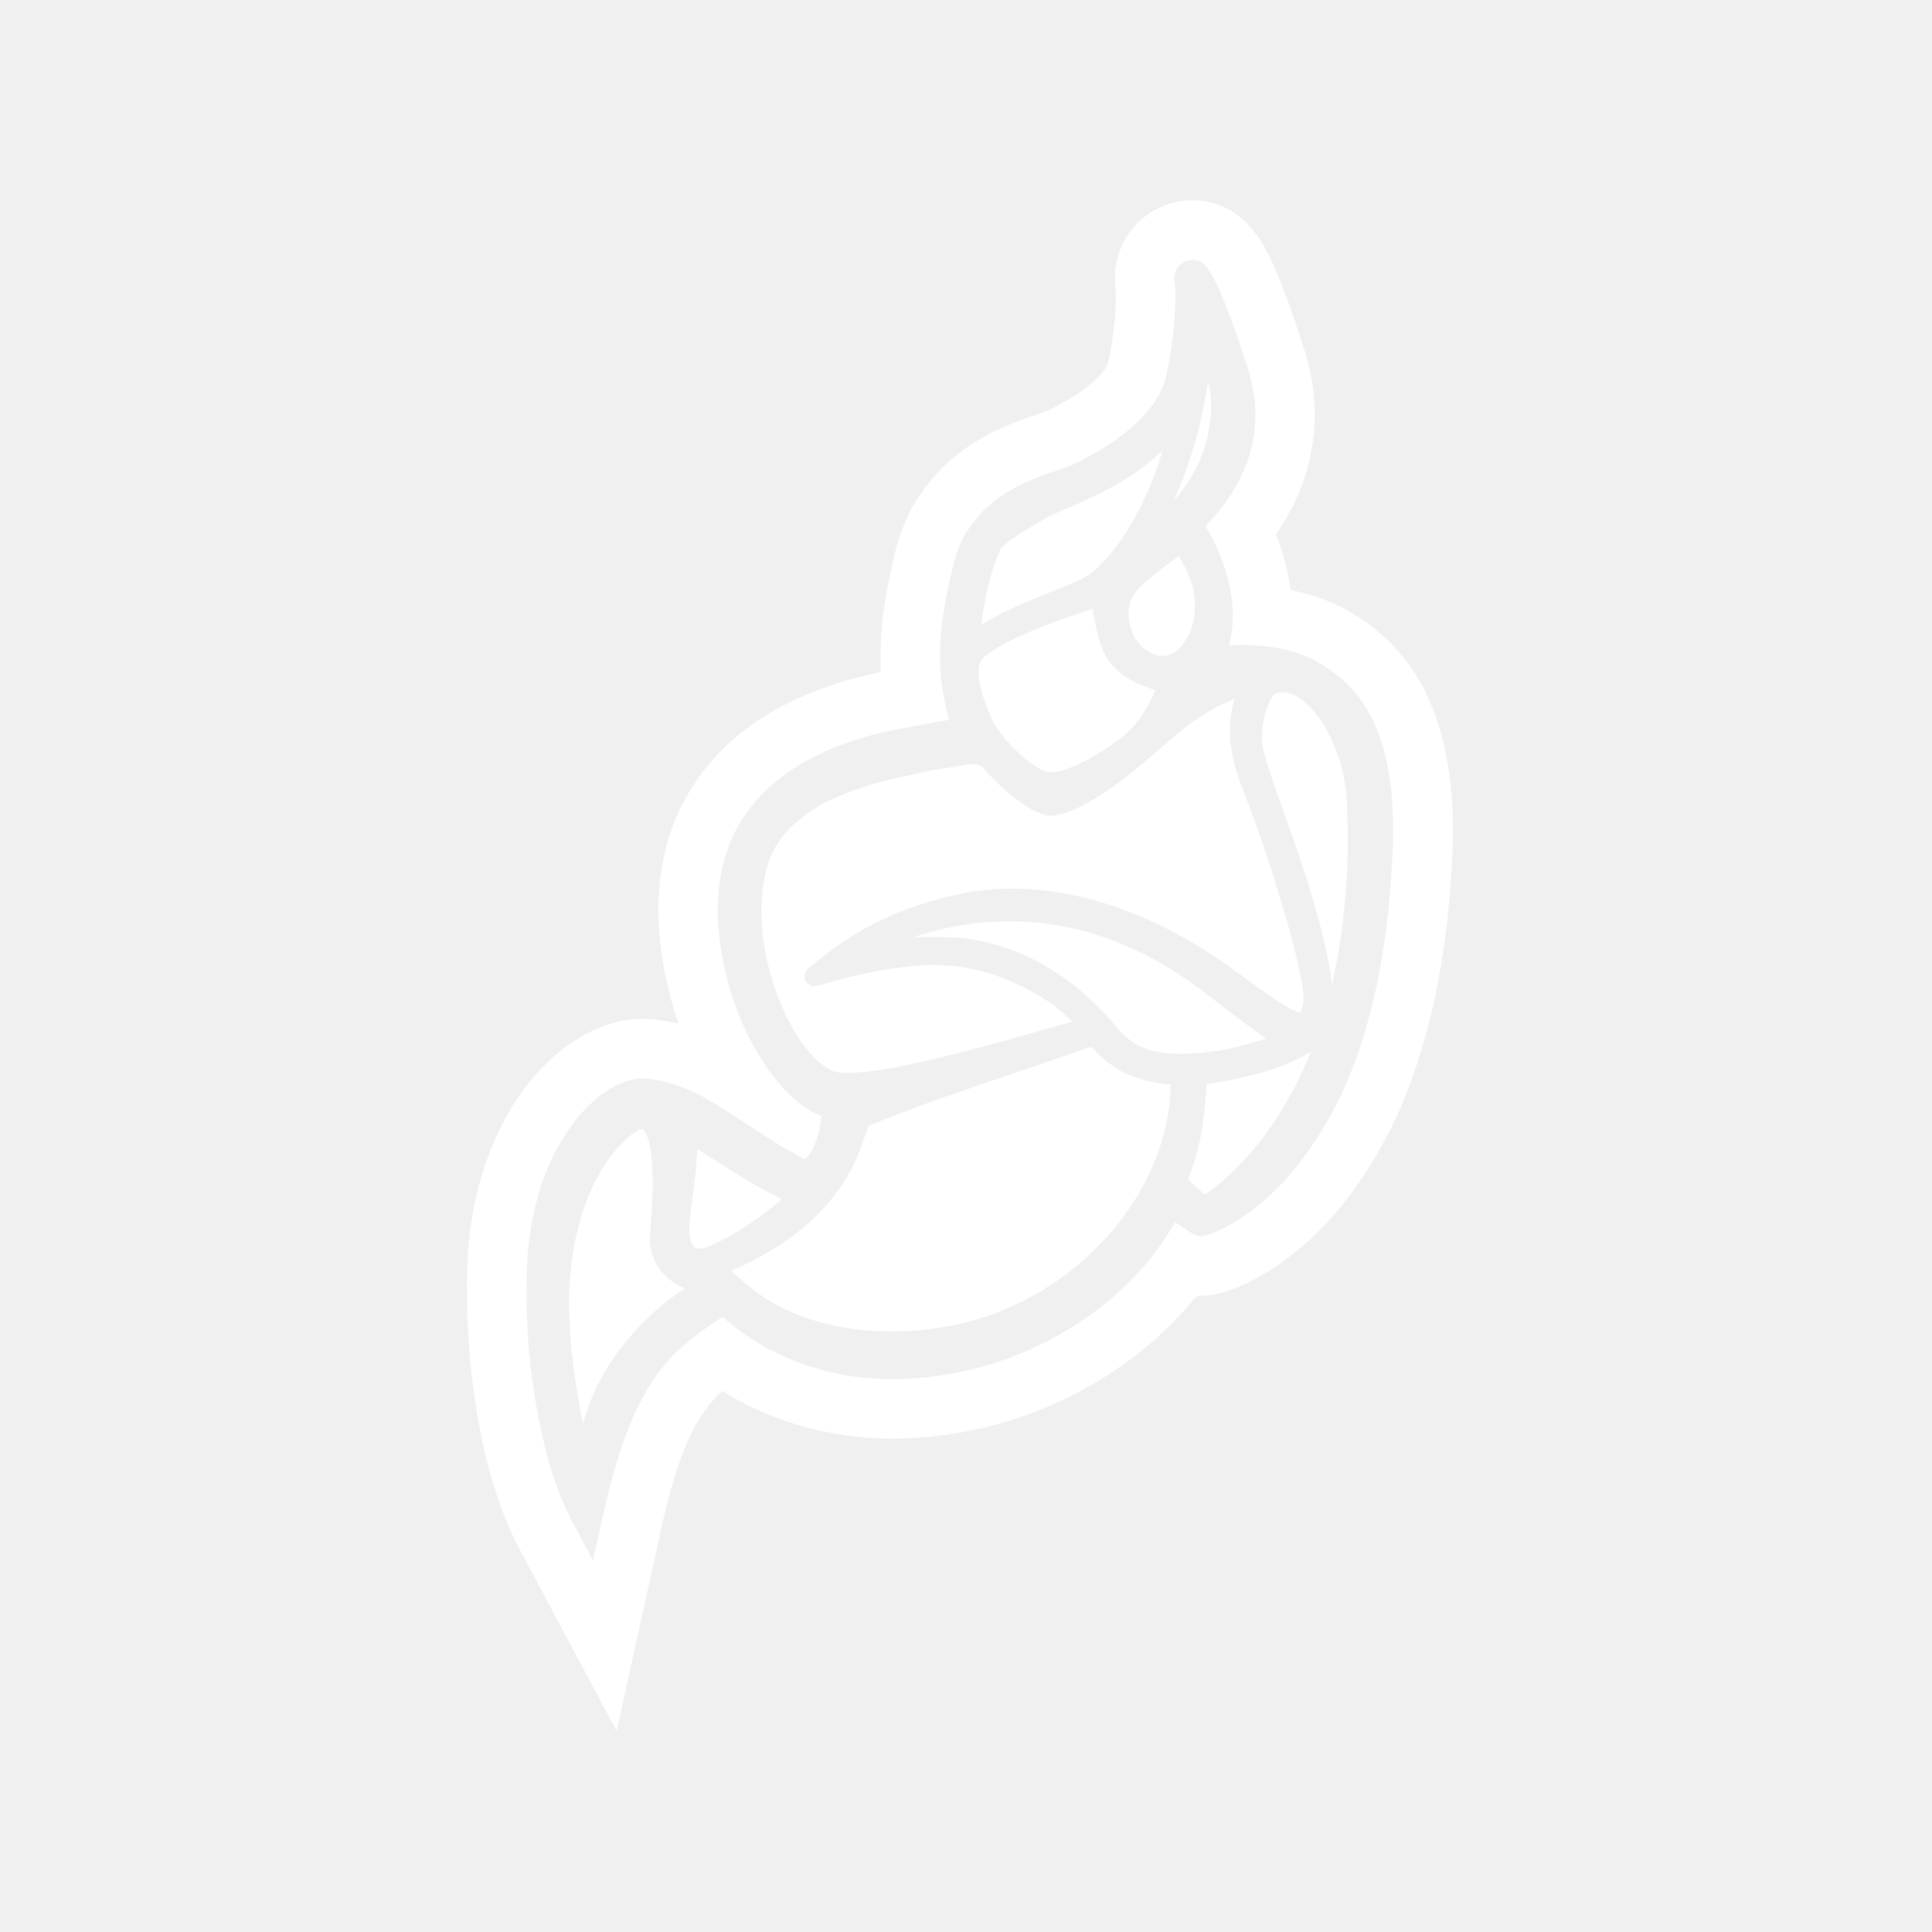
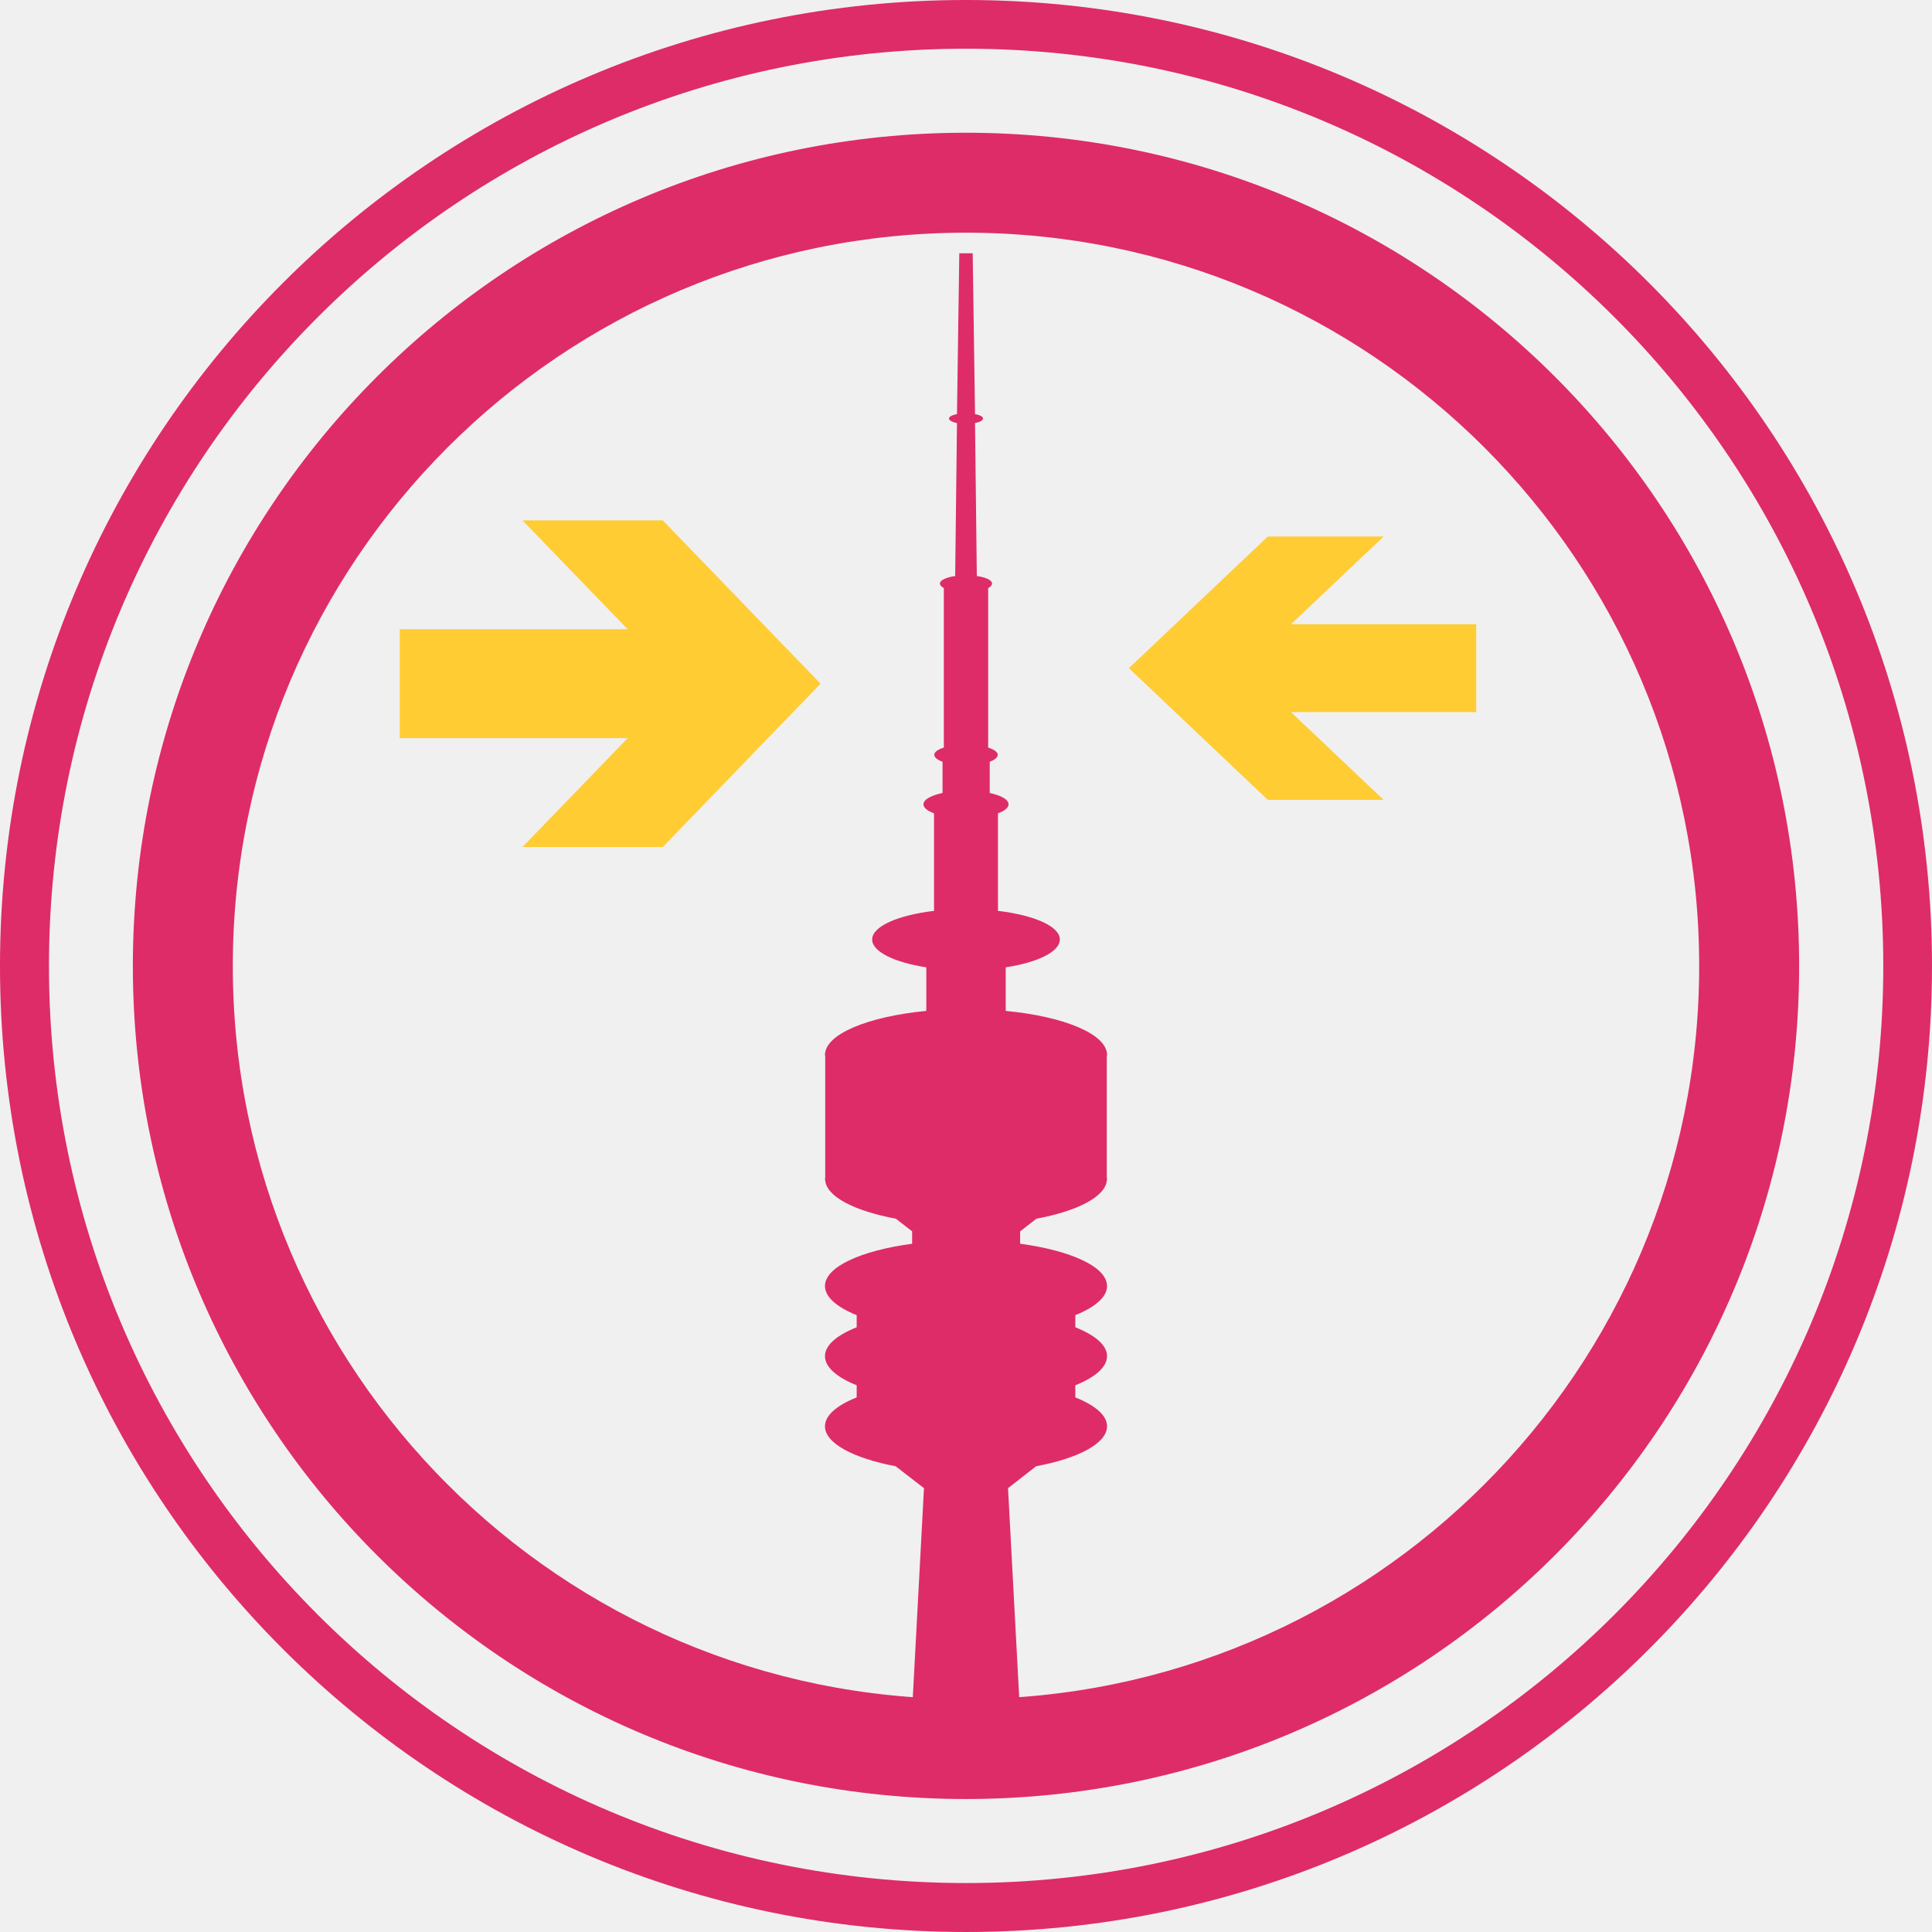
- <svg width="24" height="24" viewBox="0 0 24 24" focusable="false" role="presentation">
-   <g fill="#fff">
-     <path d="M13.016 9.59a.12.12 0 0 0 .039.004c.289 0 .937-.422 1.058-.614l.012-.015.012-.012c.043-.039.16-.254.218-.379-.617-.187-.683-.52-.746-.816a.564.564 0 0 0-.02-.094.78.78 0 0 0-.019-.101c-.918.304-1.195.476-1.347.601-.082.066-.13.254.101.774.117.261.52.62.692.652" />
-     <path d="M10.531 13.328c.543 0 1.688-.324 2.442-.539l.304-.086a.64.64 0 0 0 .043-.012c-.039-.043-.113-.105-.226-.203-.504-.34-.98-.5-1.496-.5-.114 0-.23.008-.36.024-.437.05-.8.152-.976.203a.556.556 0 0 1-.145.035.126.126 0 0 1-.117-.082.131.131 0 0 1 .04-.137h.003c.3-.254.867-.726 1.934-.937.183-.035.382-.055.59-.055.476 0 .972.098 1.472.293.676.266 1.14.605 1.512.879.203.144.375.273.527.344.04.02.059.023.067.023a.27.27 0 0 0 .043-.098c.007-.015.05-.195-.254-1.218a18.24 18.24 0 0 0-.5-1.469c-.215-.523-.164-.89-.098-1.11a2.3 2.3 0 0 0-.563.317l-.011.008a5.1 5.1 0 0 0-.305.25c-.629.566-1.102.86-1.406.875h-.016c-.265-.024-.668-.41-.832-.606a.214.214 0 0 0-.125-.035c-.05 0-.11.012-.168.024-.039.007-.082.015-.125.02a3.925 3.925 0 0 0-.496.097 13.46 13.46 0 0 0-.36.082c-.445.129-.78.281-.945.426l-.011.011c-.114.078-.38.301-.461.684v.004c-.168.707.086 1.578.425 2.078.16.234.329.379.47.402.034.004.077.008.124.008m-2.308 2.477a.644.644 0 0 1-.145-.504c.082-.973-.031-1.207-.082-1.262-.012-.016-.02-.016-.023-.016h-.008c-.094.024-.735.457-.875 1.75-.07.625.05 1.426.152 1.915.082-.29.211-.606.461-.93.234-.305.488-.543.805-.754a.759.759 0 0 1-.285-.2m.437-1.534c-.004.207-.031.398-.055.59a7.008 7.008 0 0 0-.039.316c-.015.215.032.289.051.308.012.016.031.028.07.028a.288.288 0 0 0 .106-.024c.383-.16.746-.441.922-.593-.27-.122-.68-.38-1.055-.625m5.395-6.825c-.004.008-.008.016-.012.02-.074.219.027.52.223.629.05.031.101.05.148.054h.02c.148 0 .27-.109.359-.324a.943.943 0 0 0 .023-.531 1.342 1.342 0 0 0-.175-.383c-.102.07-.305.227-.442.348a.566.566 0 0 0-.144.187m-.461-.355c.457-.41.73-1.09.847-1.492-.394.379-.879.586-1.187.718A3.02 3.02 0 0 0 13 6.43c-.02.015-.047.027-.07.043-.188.109-.47.273-.512.37v.009c-.129.27-.2.675-.227.906.301-.18.606-.301.86-.403.238-.093.441-.171.543-.265m1.414-2.352c-.078.504-.2.985-.434 1.492.254-.289.403-.601.453-.949.02-.144.04-.285-.02-.543m-1.433 8.278c-.004-.004-.008-.008-.008-.012-.011.004-.03.008-.062.016l-.012.003c-.16.059-.449.157-.781.27-.402.137-.856.289-1.234.426-.485.18-.641.25-.692.273l-.031.09c-.113.348-.375 1.145-1.668 1.703.27.27.848.754 1.992.754.098 0 .203-.004.305-.012a3.522 3.522 0 0 0 2.285-1.074c.555-.574.867-1.293.875-1.98a1.823 1.823 0 0 1-.578-.145c0-.004-.242-.121-.39-.312" />
-     <path d="M17.29 10.754c-.048.89-.192 1.684-.43 2.355a4.692 4.692 0 0 1-.766 1.399c-.516.633-1.055.844-1.168.847-.078 0-.117-.027-.278-.14-.015-.008-.035-.024-.05-.035-.305.543-.778 1.011-1.375 1.363a4.263 4.263 0 0 1-2.114.59c-.828 0-1.566-.27-2.132-.774-.68.438-1.122.828-1.485 2.465l-.125.563-.27-.508a3.943 3.943 0 0 1-.304-.813 7.953 7.953 0 0 1-.25-2.191c.012-.914.285-1.508.52-1.84.269-.394.62-.637.917-.637h.055c.473.055.77.254 1.317.614l.171.113c.188.121.41.246.48.273.048-.027.161-.21.196-.484l.008-.039v-.012c-.004-.004-.004-.004-.008-.004-.367-.125-.87-.703-1.129-1.562-.246-.86-.195-1.57.149-2.117.558-.89 1.754-1.094 2.144-1.16.121-.024.246-.047.367-.067.024-.004.043-.012.06-.015a.269.269 0 0 1-.013-.04c-.007-.035-.02-.078-.03-.128-.122-.551-.06-1.012.015-1.387.086-.418.136-.668.343-.906.278-.383.758-.543 1.047-.641a2.42 2.42 0 0 0 .172-.063c.82-.394 1.078-.796 1.153-1.066.058-.223.156-.812.113-1.219a.233.233 0 0 1 .058-.187.21.21 0 0 1 .16-.07c.141 0 .258 0 .688 1.332.227.699.059 1.359-.5 1.953l-.02.023c.004.004.004.008.008.012.235.386.364.87.325 1.23a1.83 1.83 0 0 1-.04.235v.004c.047-.004.102-.008.165-.008.277 0 .675.043 1 .25.195.125.445.316.625.695.207.438.285 1.043.23 1.797m.438-2.117a2.342 2.342 0 0 0-1.633-1.293l-.059-.016-.012-.062a2.924 2.924 0 0 0-.156-.582l-.015-.047.023-.04a2.537 2.537 0 0 0 .324-2.261c-.199-.625-.355-1.024-.488-1.262-.27-.484-.637-.586-.902-.586a.971.971 0 0 0-.711.317.971.971 0 0 0-.243.757c.028.286-.046.778-.093.954-.004.011-.09.265-.746.586a1.188 1.188 0 0 0-.098.035c-.34.113-.973.324-1.39.879-.317.382-.4.77-.489 1.218a4.182 4.182 0 0 0-.098 1.036v.074l-.074.02c-1.062.234-1.828.714-2.273 1.421-.461.735-.54 1.649-.23 2.727.003.015.011.035.015.054l.047.145-.149-.024c-.054-.011-.105-.015-.16-.023a1.516 1.516 0 0 0-.137-.008c-.515 0-1.066.328-1.472.875-.313.426-.692 1.172-.707 2.336-.008.875.086 1.68.277 2.395.145.527.305.851.367.965l1.215 2.277.555-2.52c.226-1.011.445-1.394.707-1.656l.05-.05.063.038c.602.364 1.32.555 2.074.555a5.01 5.01 0 0 0 2.485-.687c.492-.29.91-.645 1.246-1.055l.043-.031.078-.004c.195-.004.469-.106.75-.274.234-.14.598-.402.957-.843a5.44 5.44 0 0 0 .887-1.622c.261-.734.422-1.593.476-2.554.063-.883-.043-1.61-.304-2.164" />
-     <path d="M16.43 8.98c-.153-.238-.344-.382-.5-.382a.181.181 0 0 0-.082.015c-.082.032-.215.41-.157.688.04.191.266.828.38 1.133.038.117.062.171.066.195a.38.38 0 0 1 .023.07c.09.27.317.965.387 1.531a8.28 8.28 0 0 0 .187-2.19 2.092 2.092 0 0 0-.304-1.06m-1.09 4.032c.164-.043.293-.082.39-.11-.199-.136-.43-.312-.742-.554-.77-.598-1.593-.903-2.449-.903-.469 0-.879.09-1.2.2.079-.004.161-.004.247-.004.098 0 .203 0 .309.007.335.024 1.195.176 1.968 1.102.157.184.325.34.805.34.168 0 .367-.02.605-.059l.067-.02m-.348.458c-.012.14-.035.41-.07.617a3.292 3.292 0 0 1-.164.566l.207.188c.2-.133.863-.637 1.32-1.777a2.191 2.191 0 0 1-.62.261c-.27.078-.532.121-.673.145" />
+ <svg xmlns="http://www.w3.org/2000/svg" version="1.1" id="svg3925" x="0px" y="0px" width="247.438px" height="247.438px" viewBox="0 0 247.438 247.438" enable-background="new 0 0 247.438 247.438" xml:space="preserve">
+   <g id="layer1" transform="translate(-313.4241,-240.072)">
+     <g id="g3863" transform="translate(-30.7513,191.9287)">
+       <path id="path3216" fill="#DE2C68" d="    M467.036,80.581l-0.297,20.595c-0.596,0.126-1.023,0.312-1.023,0.562c0,0.25,0.425,0.468,1.023,0.594l-0.231,19.583    c-1.138,0.174-1.949,0.521-1.949,0.958c0,0.21,0.179,0.428,0.496,0.594v20.422c-0.752,0.241-1.222,0.554-1.222,0.925    c0,0.34,0.41,0.657,1.057,0.892v3.996c-1.469,0.319-2.444,0.835-2.444,1.453c0,0.448,0.516,0.843,1.354,1.156v12.49    c-4.598,0.549-7.925,1.977-7.925,3.666c0,1.565,2.864,2.94,6.935,3.567v5.58c-7.482,0.719-12.978,2.975-12.978,5.647    c0,0.064,0.027,0.134,0.033,0.198v15.487c-0.006,0.063-0.033,0.134-0.033,0.198c0,0.068,0.026,0.131,0.033,0.198v0.033    c0.25,2.083,3.834,3.874,9.048,4.854l2.081,1.617v1.586c-6.544,0.883-11.162,2.962-11.162,5.416c0,1.408,1.53,2.718,4.062,3.73    v1.553c-2.532,1.013-4.062,2.289-4.062,3.698s1.53,2.719,4.062,3.731v1.553c-2.532,1.013-4.062,2.289-4.062,3.698    c0,2.178,3.656,4.101,9.048,5.118l3.632,2.807l-1.756,32.865h14.277l-1.756-32.865l3.6-2.807c5.422-1.016,9.081-2.934,9.081-5.118    c0-1.409-1.53-2.686-4.062-3.698v-1.553c2.531-1.013,4.062-2.322,4.062-3.731s-1.53-2.686-4.062-3.698v-1.553    c2.531-1.013,4.062-2.322,4.062-3.73c0-2.451-4.6-4.53-11.129-5.416v-1.586l2.081-1.617c5.209-0.98,8.764-2.772,9.015-4.855    c0.001-0.01-0.001-0.021,0-0.032c0.009-0.067,0.033-0.13,0.033-0.198c0-0.064-0.026-0.135-0.033-0.198v-15.487    c0.007-0.064,0.033-0.134,0.033-0.198c0-2.676-5.481-4.932-12.978-5.647v-5.58c4.084-0.625,6.934-1.998,6.934-3.567    c0-1.692-3.314-3.119-7.925-3.666v-12.49c0.838-0.313,1.354-0.708,1.354-1.156c0-0.614-0.96-1.133-2.411-1.453v-3.996    c0.63-0.233,1.023-0.556,1.023-0.892c0-0.371-0.47-0.684-1.222-0.925v-20.422c0.316-0.167,0.495-0.384,0.495-0.594    c0-0.438-0.808-0.784-1.948-0.958l-0.23-19.583c0.605-0.125,1.023-0.343,1.023-0.594c0-0.251-0.42-0.436-1.023-0.562    l-0.298-20.595H467.036L467.036,80.581z" />
+       <path id="path3279" fill="#DE2C68" d="M467.879,77.945c51.859,0,93.917,42.058,93.917,93.917    s-42.059,93.887-93.917,93.887s-93.887-42.028-93.887-93.887S416.02,77.945,467.879,77.945z M467.879,65.143    c-58.932,0-106.688,47.787-106.688,106.719S408.947,278.55,467.879,278.55s106.719-47.756,106.719-106.688    S526.81,65.143,467.879,65.143z" />
+       <path id="path3283" fill="#DE2C68" d="M467.895,54.382c64.875,0,117.48,52.605,117.48,117.479    c0,64.875-52.605,117.45-117.48,117.45s-117.449-52.575-117.449-117.45C350.445,106.988,403.02,54.382,467.895,54.382    L467.895,54.382z M467.894,48.143c-68.332,0-123.719,55.387-123.719,123.719c0,68.332,55.387,123.719,123.719,123.719    c68.332,0,123.719-55.387,123.719-123.719C591.613,103.531,536.226,48.143,467.894,48.143z" />
+       <polygon id="polygon3322" fill="#FFCC33" points="506.548,150.584 488.757,133.72 506.548,116.856 521.375,116.856     509.513,128.098 533.236,128.098 533.236,139.342 509.513,139.342 521.375,150.584   " />
+       <polygon id="polygon3324" fill="#FFCC33" points="424.566,128.734 411.092,114.79 429.057,114.79 449.267,135.706     429.057,156.622 411.092,156.622 424.566,142.678 395.374,142.678 395.374,128.734   " />
+     </g>
  </g>
</svg>
